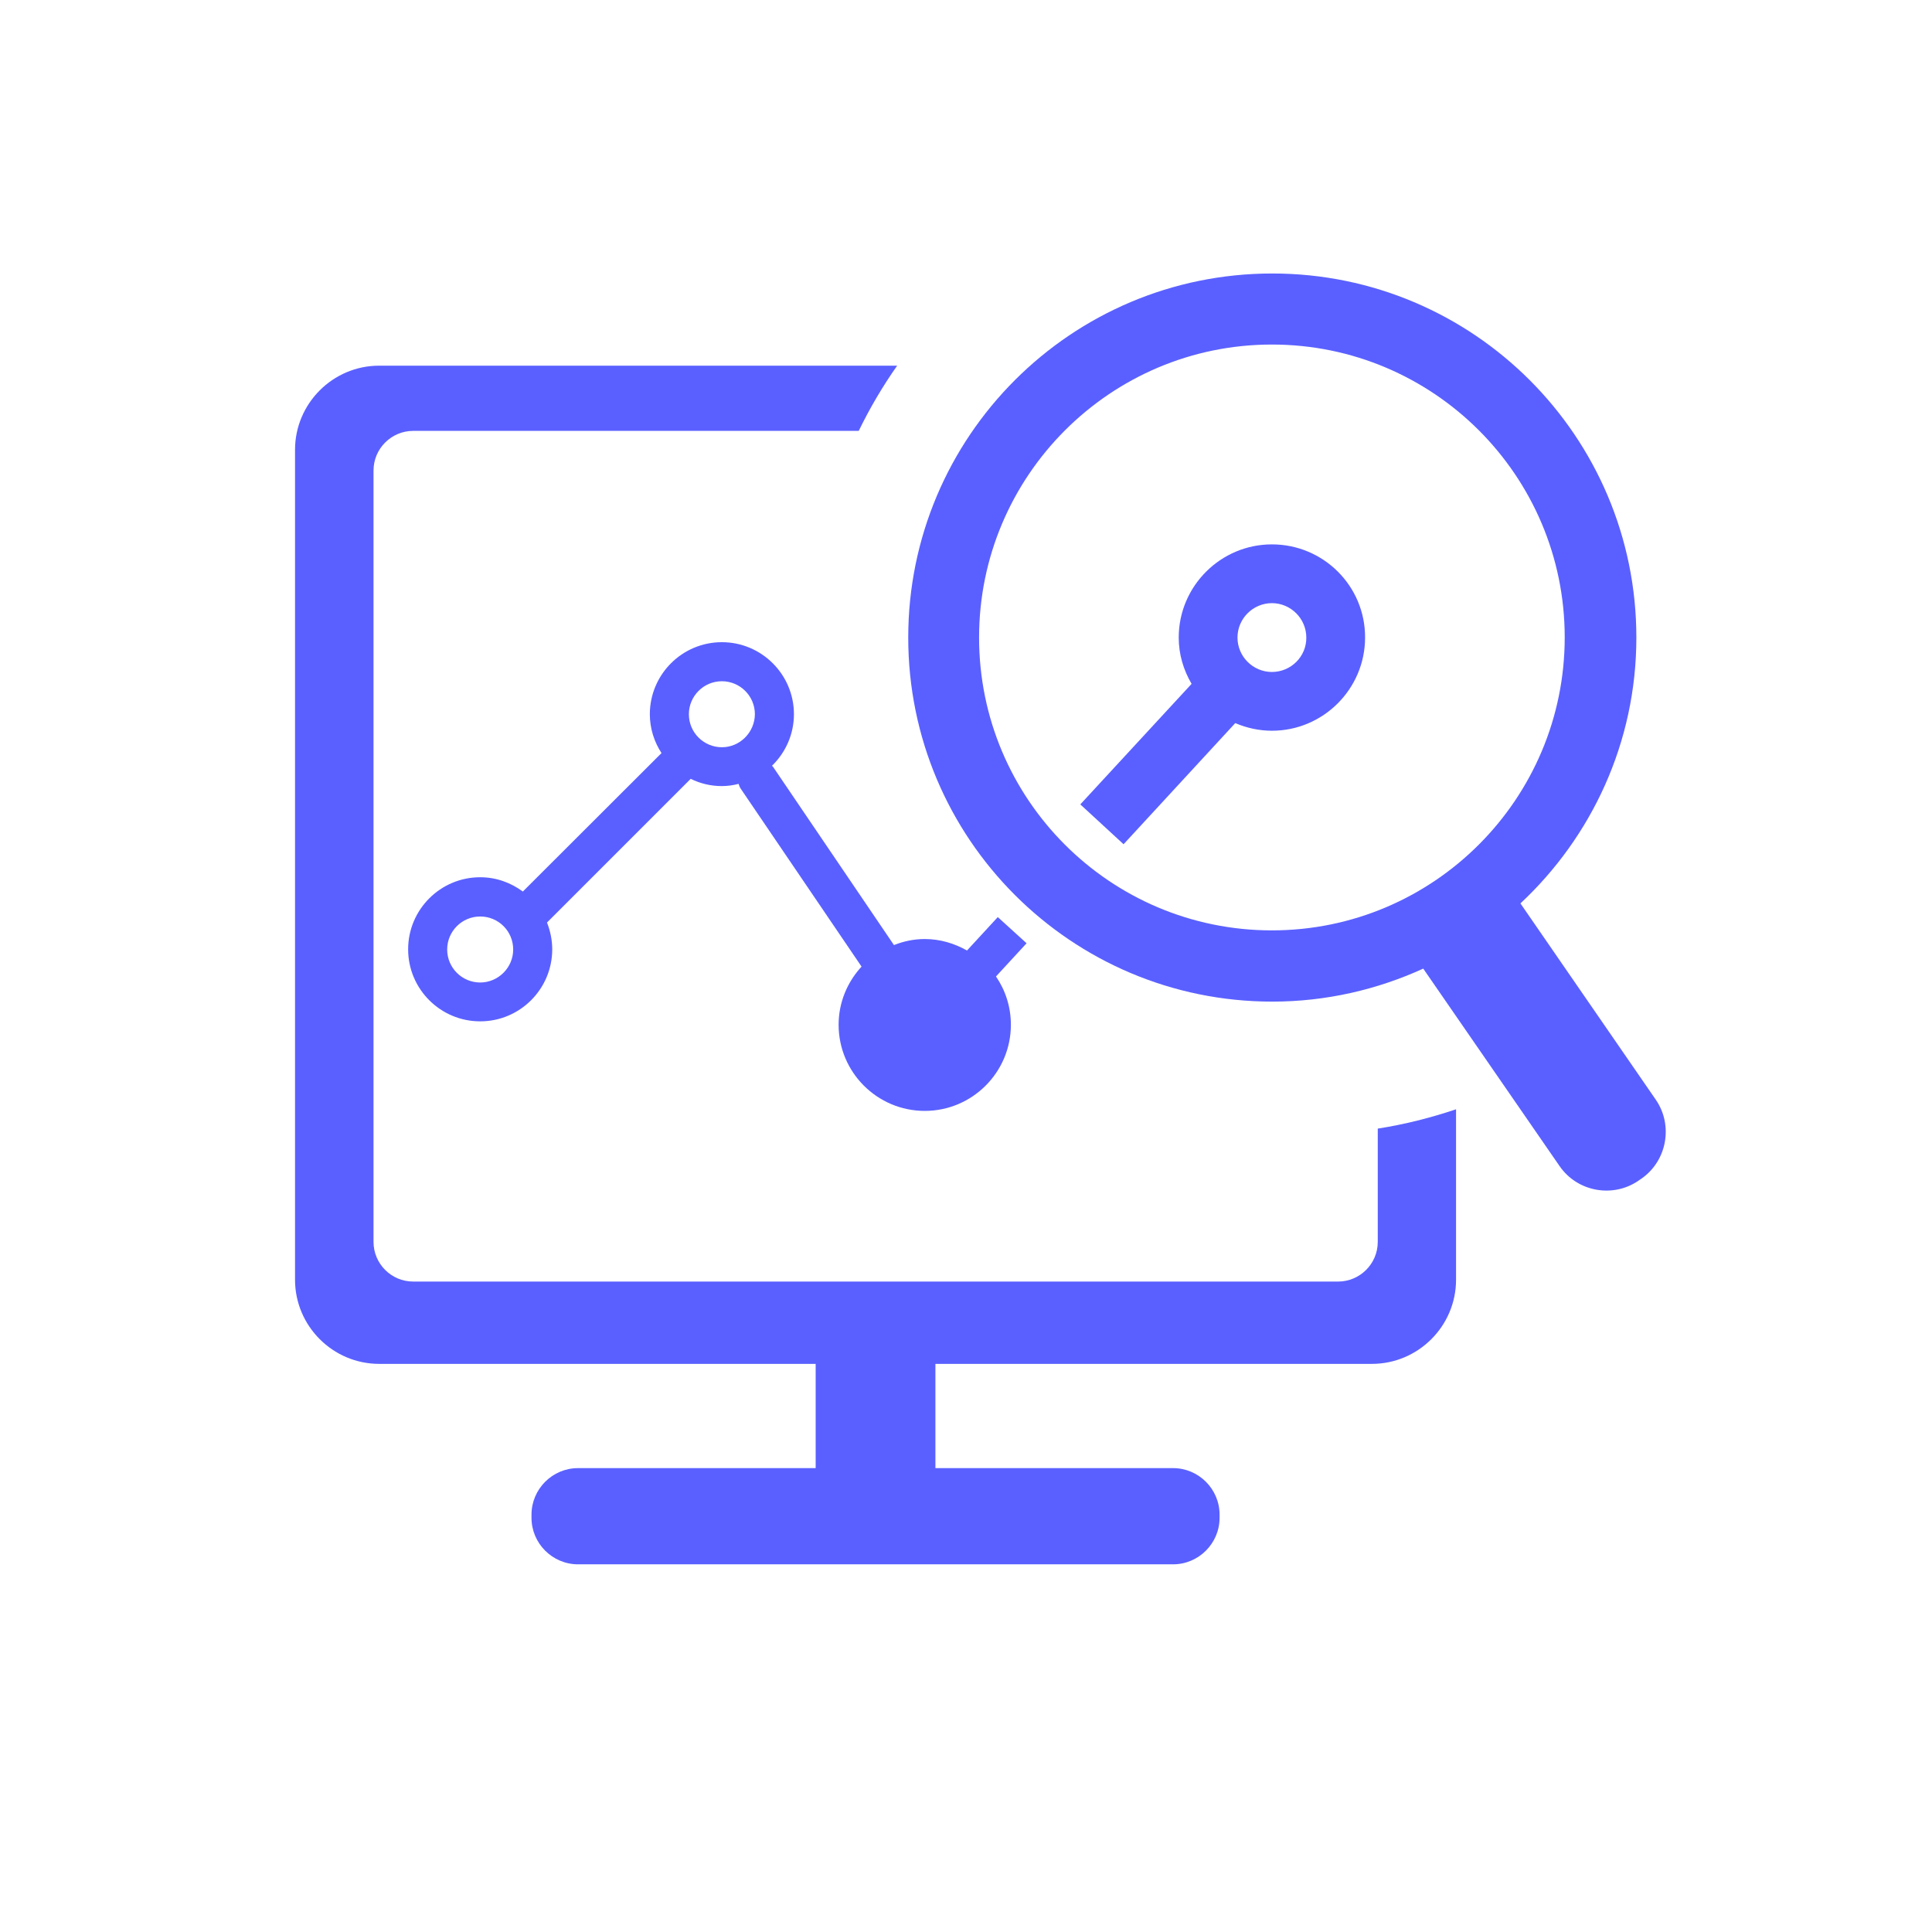
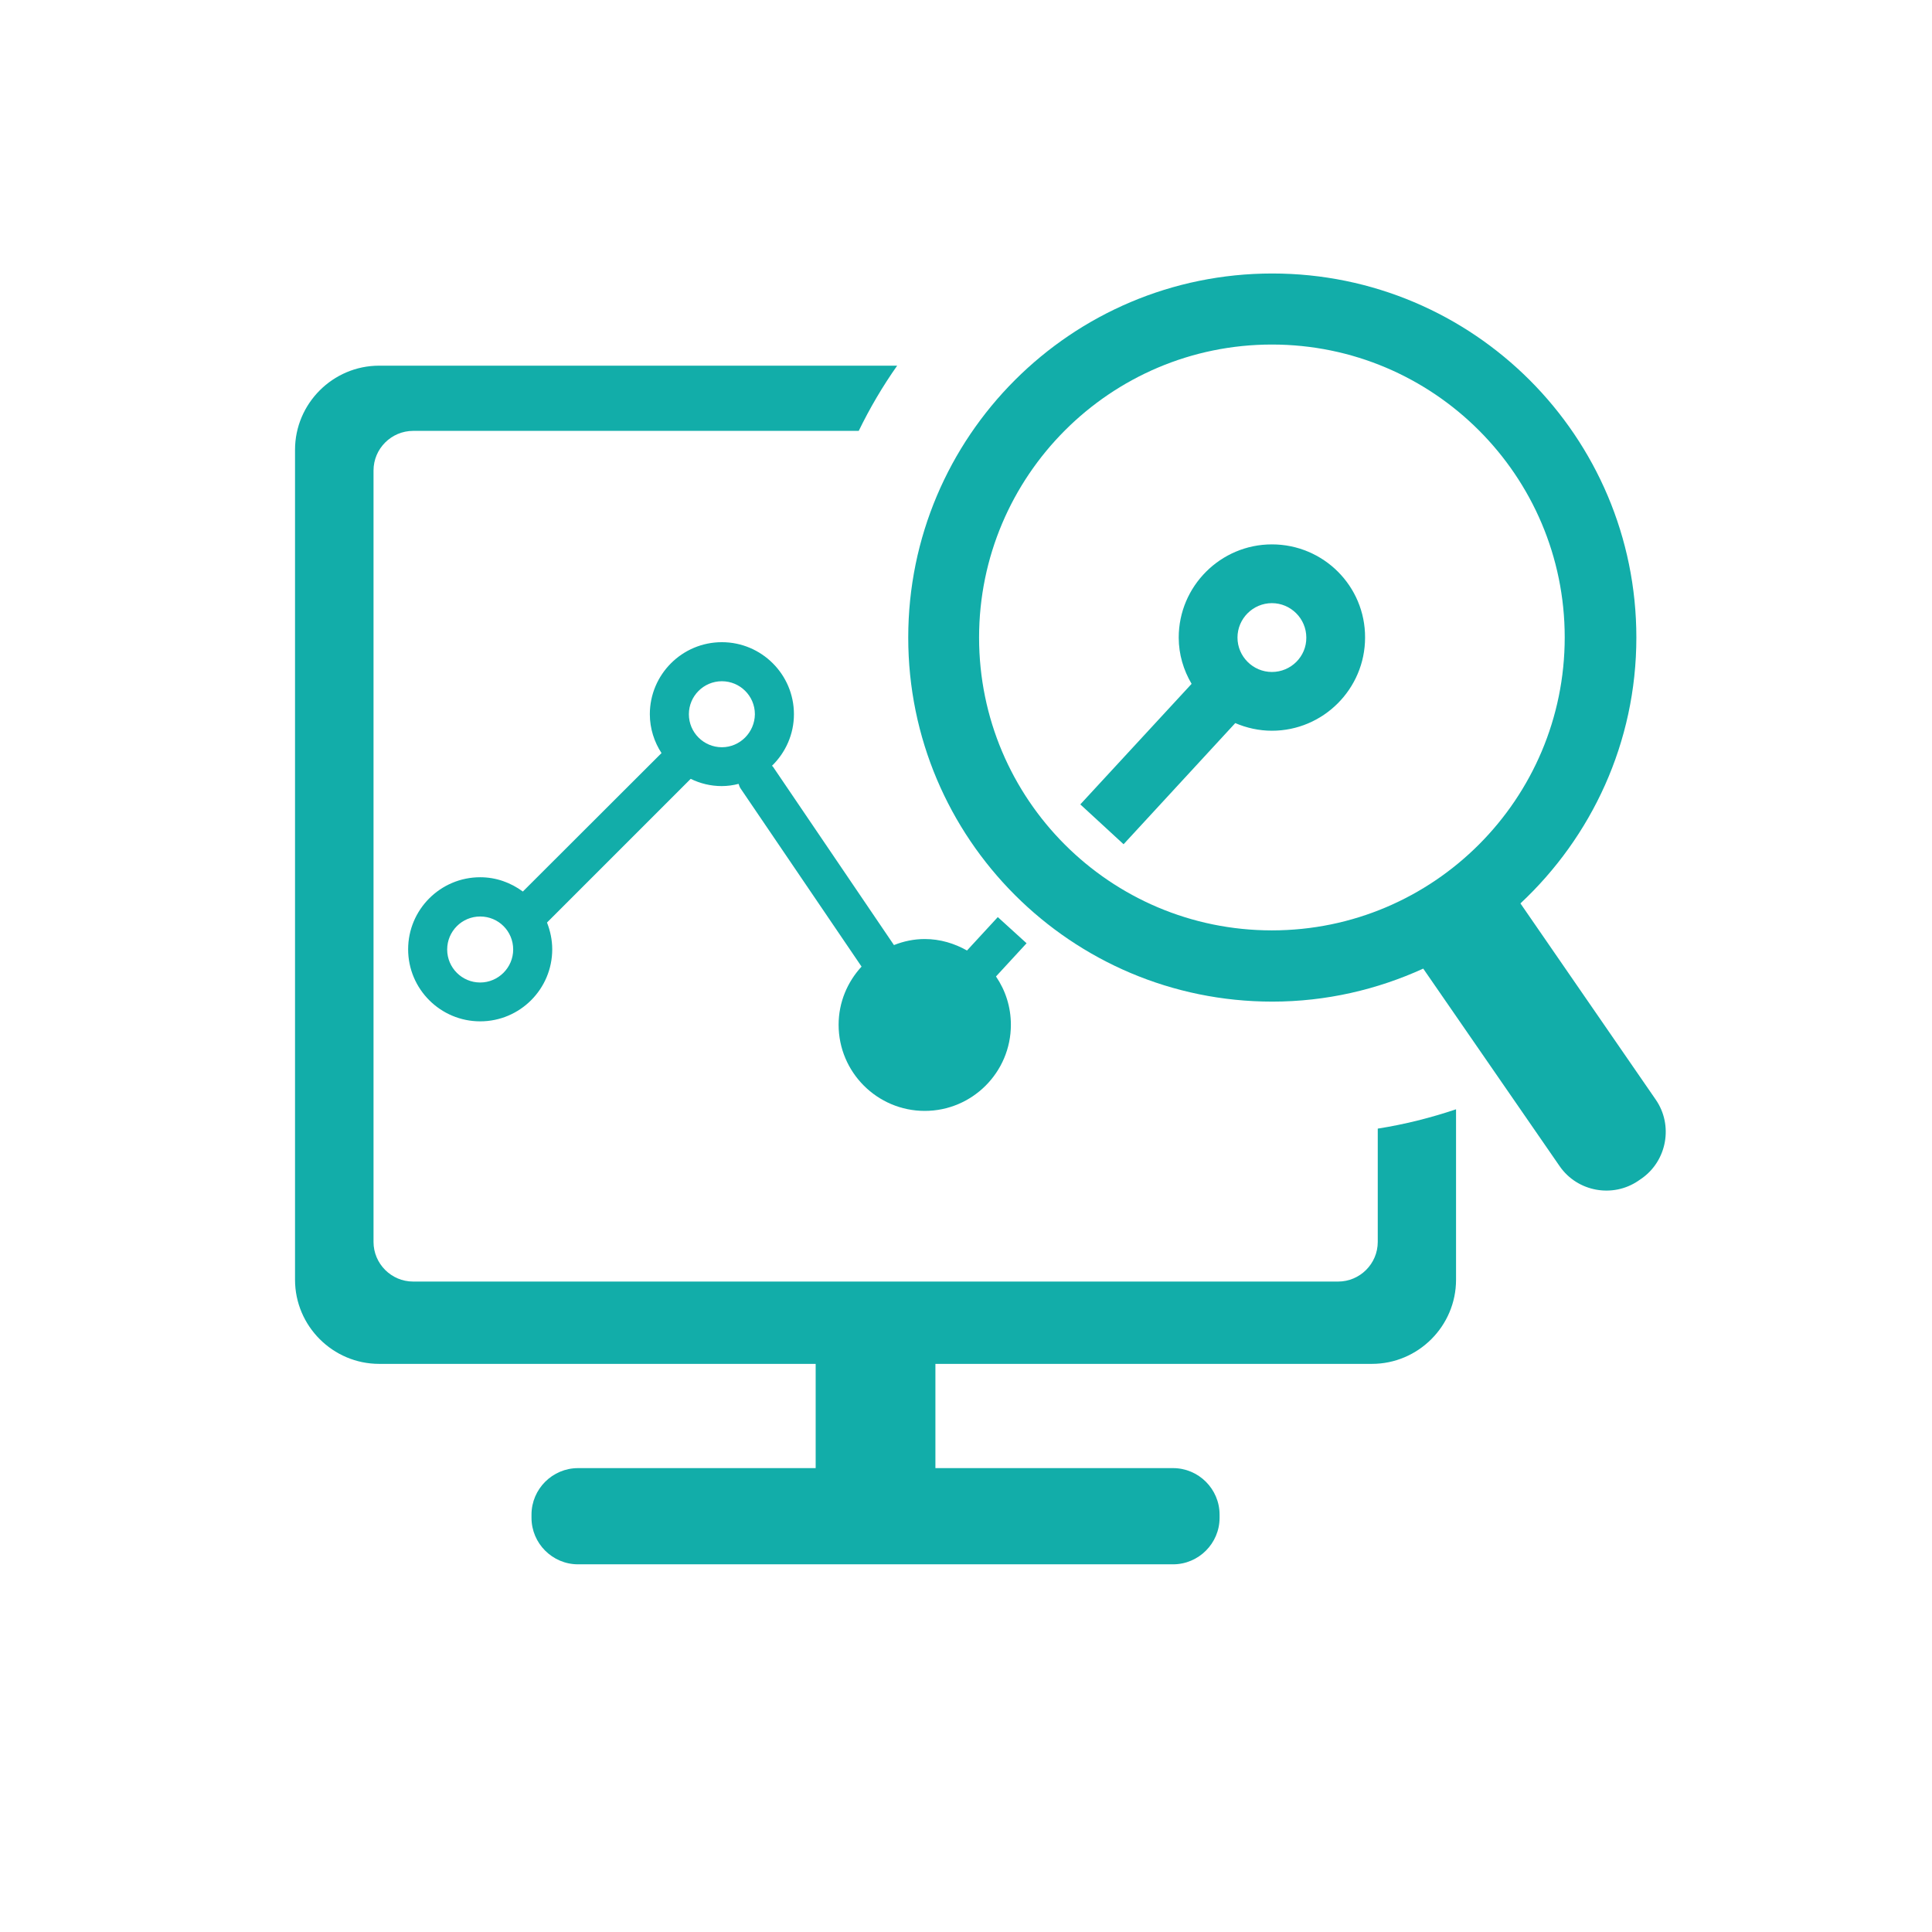
<svg xmlns="http://www.w3.org/2000/svg" t="1647186955811" class="icon" viewBox="0 0 1024 1024" version="1.1" p-id="28958" width="200" height="200">
  <defs>
    <style type="text/css" />
  </defs>
-   <path d="M528.853 486.08l-16.32 17.707c-6.613-3.733-14.187-6.08-22.4-6.08-5.76 0-11.2 1.173-16.32 3.2L409.707 406.4c-0.107-0.213-0.427-0.32-0.533-0.533 7.147-6.933 11.627-16.64 11.627-27.307 0-21.12-17.173-38.187-38.187-38.187-21.12 0-38.187 17.173-38.187 38.187 0 7.573 2.347 14.72 6.187 20.587L277.12 472.533c-6.4-4.693-14.08-7.573-22.613-7.573-21.12 0-38.187 17.173-38.187 38.187 0 21.12 17.173 38.187 38.187 38.187 21.12 0 38.187-17.173 38.187-38.187 0-5.013-1.067-9.813-2.773-14.187l76.16-76.16c5.013 2.453 10.56 3.84 16.427 3.84 3.093 0 6.08-0.427 8.96-1.173 0.32 0.853 0.533 1.707 1.067 2.453l64.107 94.4c-7.467 8.107-12.16 18.88-12.16 30.827 0 25.173 20.48 45.653 45.653 45.653 25.173 0 45.653-20.48 45.653-45.653 0-9.493-2.88-18.24-7.893-25.6l16.213-17.6-15.253-13.867z m-274.347 34.667c-9.6 0-17.493-7.787-17.493-17.493 0-9.6 7.787-17.493 17.493-17.493s17.493 7.787 17.493 17.493c0 9.6-7.893 17.493-17.493 17.493z m128.107-124.693c-9.6 0-17.493-7.787-17.493-17.493 0-9.6 7.787-17.493 17.493-17.493 9.6 0 17.493 7.787 17.493 17.493-0.107 9.6-7.893 17.493-17.493 17.493zM674.133 288.533c-27.2 0-49.387 22.187-49.387 49.387 0 8.96 2.56 17.28 6.827 24.533l-58.987 63.893 22.933 21.12 59.2-64.213c5.973 2.56 12.587 4.053 19.413 4.053 27.2 0 49.387-22.187 49.387-49.387 0.107-27.307-22.08-49.387-49.387-49.387z m0 67.627c-10.027 0-18.24-8.213-18.24-18.24 0-10.027 8.213-18.24 18.24-18.24 10.027 0 18.24 8.213 18.24 18.24 0.107 10.027-8.107 18.24-18.24 18.24z" fill="#5a60ff" p-id="28959" />
-   <path d="M877.653 582.933l-71.787-104.107c37.653-35.2 61.44-85.227 61.44-140.907 0-106.56-86.4-192.96-192.96-192.96s-192.96 86.4-192.96 192.96 86.4 192.96 192.96 192.96c28.587 0 55.68-6.4 80-17.493l72.32 104.747c9.387 13.547 28.16 16.96 41.707 7.68l1.707-1.173c13.44-9.387 16.853-28.16 7.573-41.707zM674.133 493.12c-85.76 0-155.2-69.547-155.2-155.2S588.48 182.613 674.133 182.613s155.2 69.547 155.2 155.2S759.893 493.12 674.133 493.12z" fill="#5a60ff" p-id="28960" />
-   <path d="M730.24 658.24c0 11.627-9.493 21.013-21.013 21.013H218.987c-11.627 0-21.013-9.493-21.013-21.013V249.387c0-11.627 9.493-21.013 21.013-21.013h236.16c5.867-12.053 12.693-23.68 20.373-34.56H200.96c-24.533 0-44.587 20.053-44.587 44.587v439.893c0 24.533 20.053 44.587 44.587 44.587h231.36v55.253H306.347c-13.547 0-24.64 11.093-24.64 24.64v1.707c0 13.547 11.093 24.64 24.64 24.64h315.413c13.547 0 24.64-11.093 24.64-24.64v-1.707c0-13.547-11.093-24.64-24.64-24.64H495.787v-55.253h231.36c24.533 0 44.587-20.053 44.587-44.587v-90.347c-13.333 4.48-27.2 8-41.493 10.24v60.053z" fill="#5a60ff" p-id="28961" />
+   <path d="M528.853 486.08l-16.32 17.707c-6.613-3.733-14.187-6.08-22.4-6.08-5.76 0-11.2 1.173-16.32 3.2L409.707 406.4c-0.107-0.213-0.427-0.32-0.533-0.533 7.147-6.933 11.627-16.64 11.627-27.307 0-21.12-17.173-38.187-38.187-38.187-21.12 0-38.187 17.173-38.187 38.187 0 7.573 2.347 14.72 6.187 20.587L277.12 472.533c-6.4-4.693-14.08-7.573-22.613-7.573-21.12 0-38.187 17.173-38.187 38.187 0 21.12 17.173 38.187 38.187 38.187 21.12 0 38.187-17.173 38.187-38.187 0-5.013-1.067-9.813-2.773-14.187l76.16-76.16c5.013 2.453 10.56 3.84 16.427 3.84 3.093 0 6.08-0.427 8.96-1.173 0.32 0.853 0.533 1.707 1.067 2.453l64.107 94.4c-7.467 8.107-12.16 18.88-12.16 30.827 0 25.173 20.48 45.653 45.653 45.653 25.173 0 45.653-20.48 45.653-45.653 0-9.493-2.88-18.24-7.893-25.6l16.213-17.6-15.253-13.867z m-274.347 34.667c-9.6 0-17.493-7.787-17.493-17.493 0-9.6 7.787-17.493 17.493-17.493s17.493 7.787 17.493 17.493c0 9.6-7.893 17.493-17.493 17.493z m128.107-124.693c-9.6 0-17.493-7.787-17.493-17.493 0-9.6 7.787-17.493 17.493-17.493 9.6 0 17.493 7.787 17.493 17.493-0.107 9.6-7.893 17.493-17.493 17.493zM674.133 288.533c-27.2 0-49.387 22.187-49.387 49.387 0 8.96 2.56 17.28 6.827 24.533l-58.987 63.893 22.933 21.12 59.2-64.213c5.973 2.56 12.587 4.053 19.413 4.053 27.2 0 49.387-22.187 49.387-49.387 0.107-27.307-22.08-49.387-49.387-49.387z m0 67.627c-10.027 0-18.24-8.213-18.24-18.24 0-10.027 8.213-18.24 18.24-18.24 10.027 0 18.24 8.213 18.24 18.24 0.107 10.027-8.107 18.24-18.24 18.24z" fill="#12ADA9" p-id="28959" />
+   <path d="M877.653 582.933l-71.787-104.107c37.653-35.2 61.44-85.227 61.44-140.907 0-106.56-86.4-192.96-192.96-192.96s-192.96 86.4-192.96 192.96 86.4 192.96 192.96 192.96c28.587 0 55.68-6.4 80-17.493l72.32 104.747c9.387 13.547 28.16 16.96 41.707 7.68l1.707-1.173c13.44-9.387 16.853-28.16 7.573-41.707zM674.133 493.12c-85.76 0-155.2-69.547-155.2-155.2S588.48 182.613 674.133 182.613s155.2 69.547 155.2 155.2S759.893 493.12 674.133 493.12z" fill="#12ADA9" p-id="28960" />
+   <path d="M730.24 658.24c0 11.627-9.493 21.013-21.013 21.013H218.987c-11.627 0-21.013-9.493-21.013-21.013V249.387c0-11.627 9.493-21.013 21.013-21.013h236.16c5.867-12.053 12.693-23.68 20.373-34.56H200.96c-24.533 0-44.587 20.053-44.587 44.587v439.893c0 24.533 20.053 44.587 44.587 44.587h231.36v55.253H306.347c-13.547 0-24.64 11.093-24.64 24.64v1.707c0 13.547 11.093 24.64 24.64 24.64h315.413c13.547 0 24.64-11.093 24.64-24.64v-1.707c0-13.547-11.093-24.64-24.64-24.64H495.787v-55.253h231.36c24.533 0 44.587-20.053 44.587-44.587v-90.347c-13.333 4.48-27.2 8-41.493 10.24v60.053z" fill="#12ADA9" p-id="28961" />
</svg>
